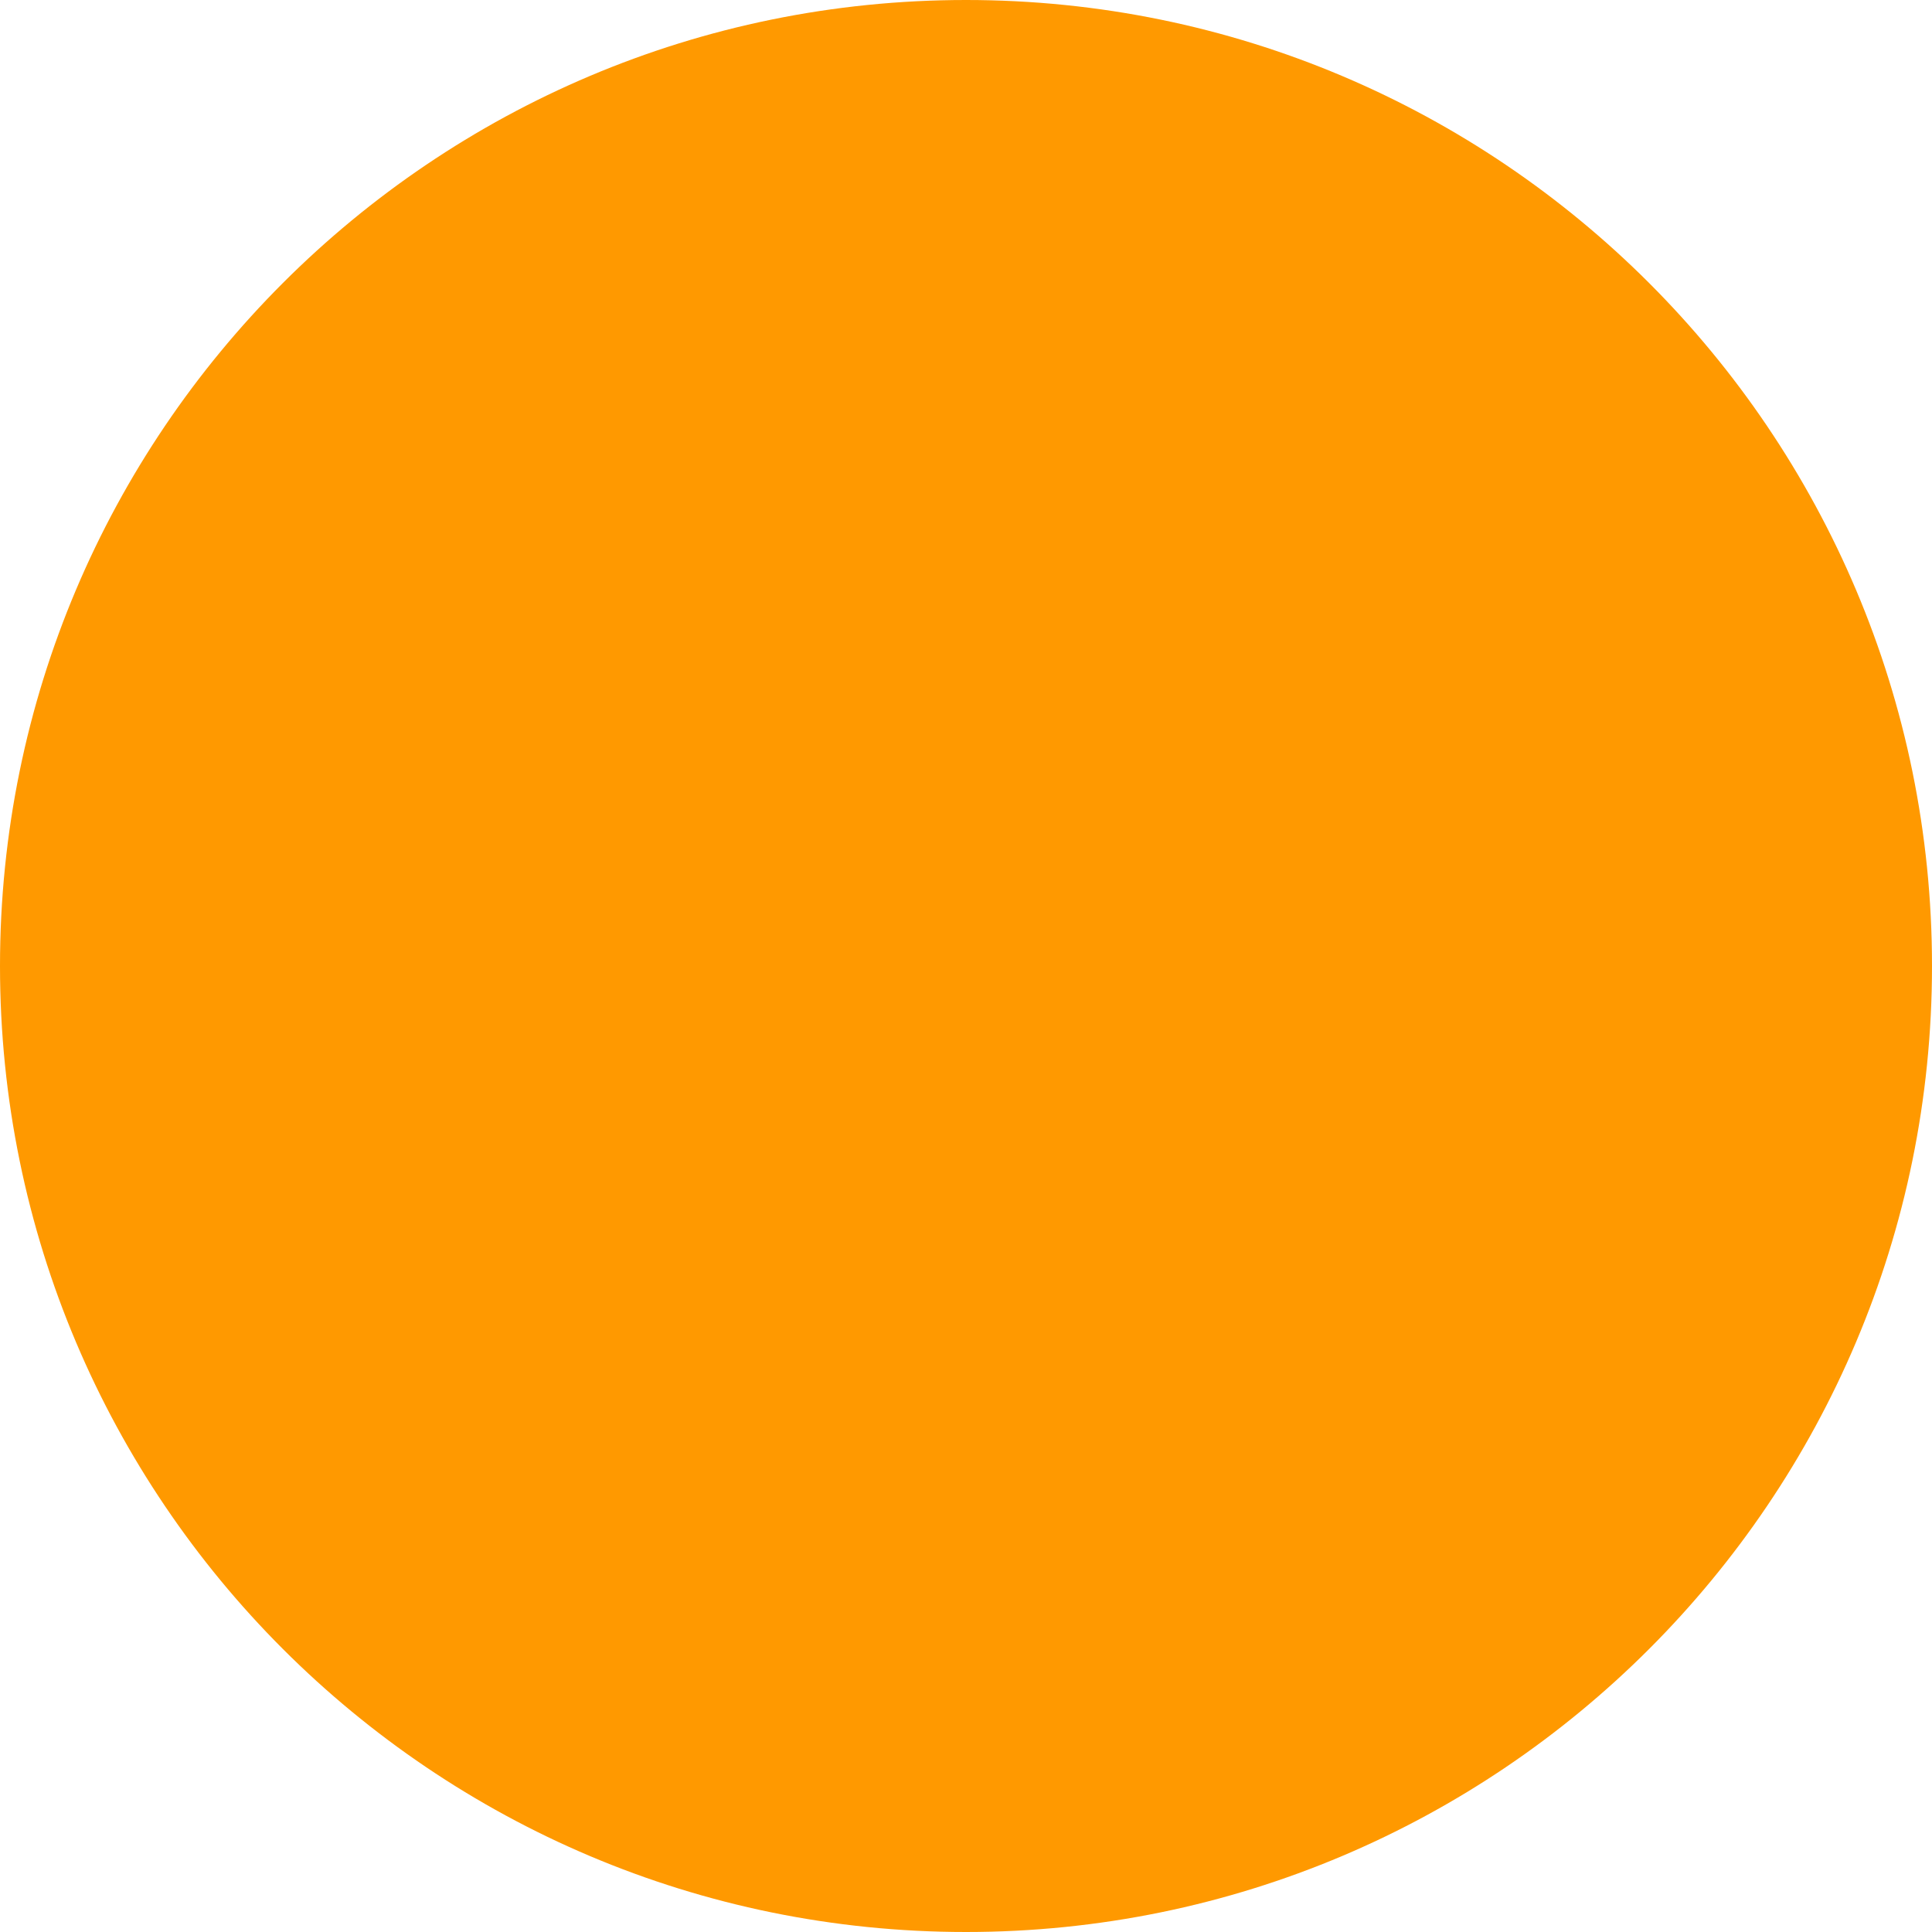
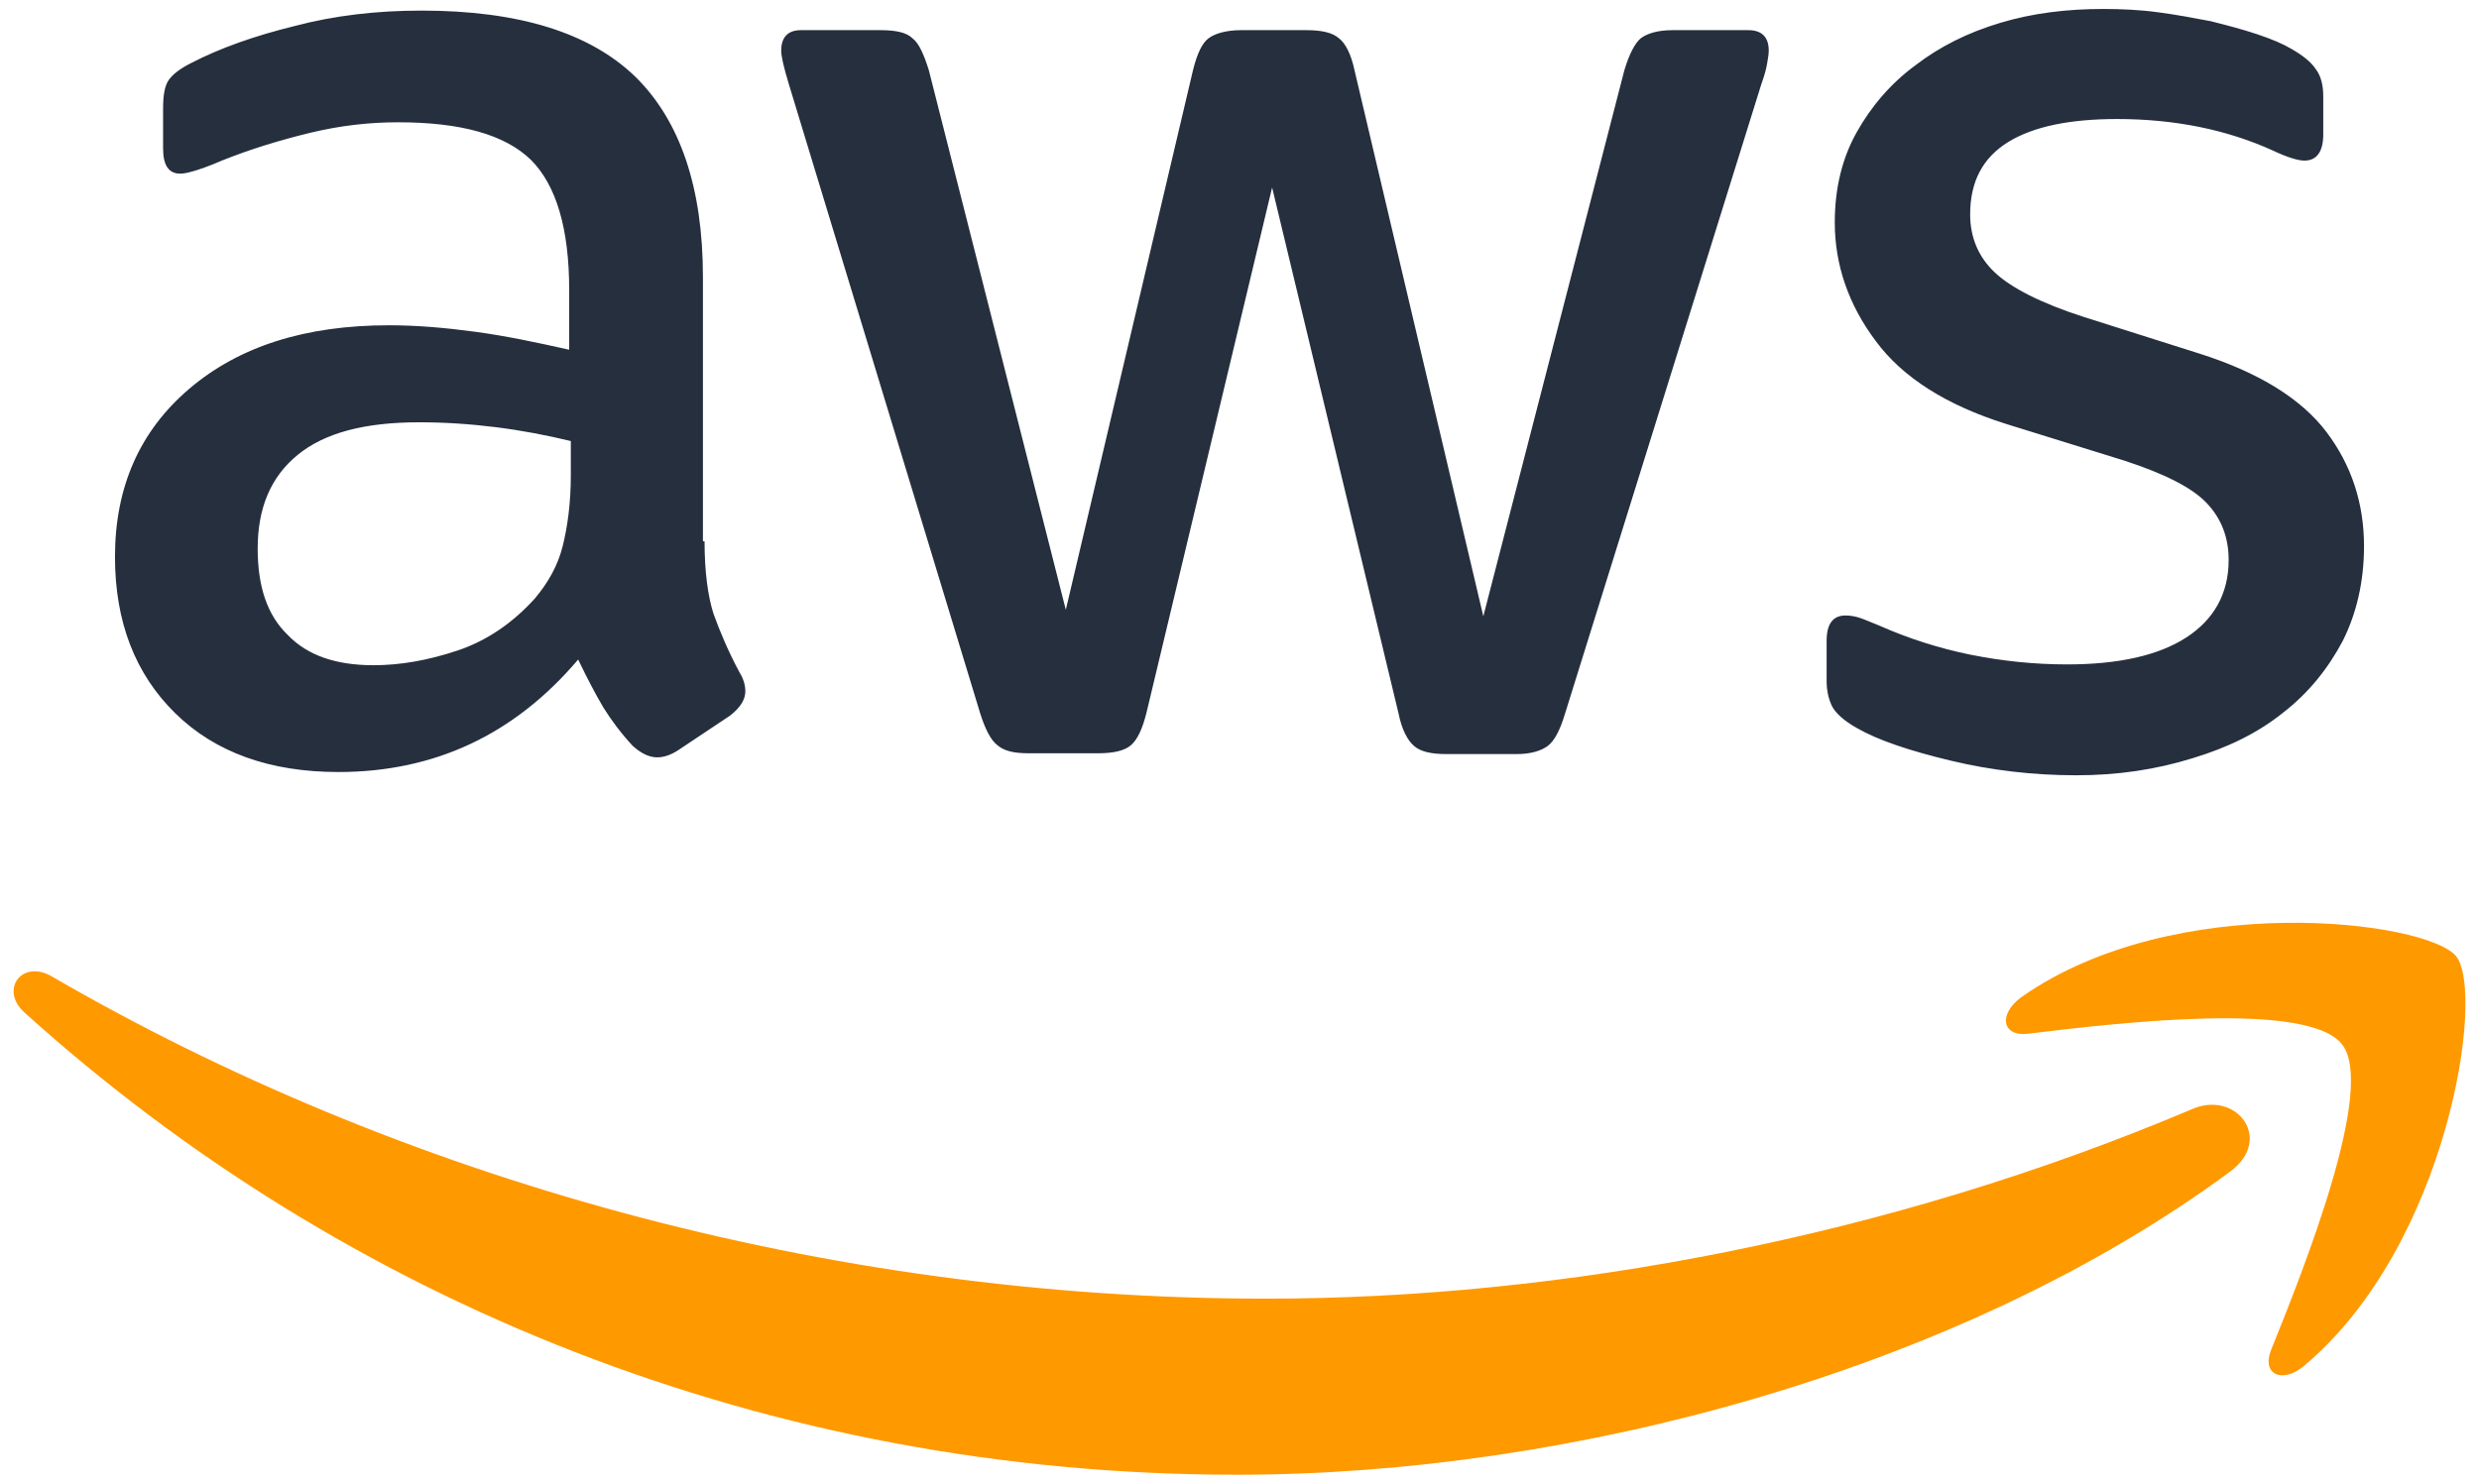
- <svg xmlns="http://www.w3.org/2000/svg" viewBox="0 0 24 24" fill="none">
-   <path d="M12 0C5.373 0 0 5.373 0 12s5.373 12 12 12 12-5.373 12-12S18.627 0 12 0zm6 8h-4l-2 4-2-4H6l6 8 6-8z" fill="#ff9900" />
+ <svg xmlns="http://www.w3.org/2000/svg" version="1.1" id="Layer_1" x="0px" y="0px" viewBox="0 0 304 182" style="enable-background:new 0 0 304 182;" xml:space="preserve">
+   <style type="text/css">
+ 	.st0{fill:#252F3E;}
+ 	.st1{fill-rule:evenodd;clip-rule:evenodd;fill:#FF9900;}
+ </style>
+   <g>
+     <path class="st0" d="M86.4,66.4c0,3.7,0.4,6.7,1.1,8.9c0.8,2.2,1.8,4.6,3.2,7.2c0.5,0.8,0.7,1.6,0.7,2.3c0,1-0.6,2-1.9,3l-6.3,4.2   c-0.9,0.6-1.8,0.9-2.6,0.9c-1,0-2-0.5-3-1.4C76.2,90,75,88.4,74,86.8c-1-1.7-2-3.6-3.1-5.9c-7.8,9.2-17.6,13.8-29.4,13.8   c-8.4,0-15.1-2.4-20-7.2c-4.9-4.8-7.4-11.2-7.4-19.2c0-8.5,3-15.4,9.1-20.6c6.1-5.2,14.2-7.8,24.5-7.8c3.4,0,6.9,0.3,10.6,0.8   c3.7,0.5,7.5,1.3,11.5,2.2v-7.3c0-7.6-1.6-12.9-4.7-16c-3.2-3.1-8.6-4.6-16.3-4.6c-3.5,0-7.1,0.4-10.8,1.3c-3.7,0.9-7.3,2-10.8,3.4   c-1.6,0.7-2.8,1.1-3.5,1.3c-0.7,0.2-1.2,0.3-1.6,0.3c-1.4,0-2.1-1-2.1-3.1v-4.9c0-1.6,0.2-2.8,0.7-3.5c0.5-0.7,1.4-1.4,2.8-2.1   c3.5-1.8,7.7-3.3,12.6-4.5c4.9-1.3,10.1-1.9,15.6-1.9c11.9,0,20.6,2.7,26.2,8.1c5.5,5.4,8.3,13.6,8.3,24.6V66.4z M45.8,81.6   c3.3,0,6.7-0.6,10.3-1.8c3.6-1.2,6.8-3.4,9.5-6.4c1.6-1.9,2.8-4,3.4-6.4c0.6-2.4,1-5.3,1-8.7v-4.2c-2.9-0.7-6-1.3-9.2-1.7   c-3.2-0.4-6.3-0.6-9.4-0.6c-6.7,0-11.6,1.3-14.9,4c-3.3,2.7-4.9,6.5-4.9,11.5c0,4.7,1.2,8.2,3.7,10.6   C37.7,80.4,41.2,81.6,45.8,81.6z M126.1,92.4c-1.8,0-3-0.3-3.8-1c-0.8-0.6-1.5-2-2.1-3.9L96.7,10.2c-0.6-2-0.9-3.3-0.9-4   c0-1.6,0.8-2.5,2.4-2.5h9.8c1.9,0,3.2,0.3,3.9,1c0.8,0.6,1.4,2,2,3.9l16.8,66.2l15.6-66.2c0.5-2,1.1-3.3,1.9-3.9c0.8-0.6,2.2-1,4-1   h8c1.9,0,3.2,0.3,4,1c0.8,0.6,1.5,2,1.9,3.9l15.8,67l17.3-67c0.6-2,1.3-3.3,2-3.9c0.8-0.6,2.1-1,3.9-1h9.3c1.6,0,2.5,0.8,2.5,2.5   c0,0.5-0.1,1-0.2,1.6c-0.1,0.6-0.3,1.4-0.7,2.5l-24.1,77.3c-0.6,2-1.3,3.3-2.1,3.9c-0.8,0.6-2.1,1-3.8,1h-8.6c-1.9,0-3.2-0.3-4-1   c-0.8-0.7-1.5-2-1.9-4L156,23l-15.4,64.4c-0.5,2-1.1,3.3-1.9,4c-0.8,0.7-2.2,1-4,1H126.1z M254.6,95.1c-5.2,0-10.4-0.6-15.4-1.8   c-5-1.2-8.9-2.5-11.5-4c-1.6-0.9-2.7-1.9-3.1-2.8c-0.4-0.9-0.6-1.9-0.6-2.8v-5.1c0-2.1,0.8-3.1,2.3-3.1c0.6,0,1.2,0.1,1.8,0.3   c0.6,0.2,1.5,0.6,2.5,1c3.4,1.5,7.1,2.7,11,3.5c4,0.8,7.9,1.2,11.9,1.2c6.3,0,11.2-1.1,14.6-3.3c3.4-2.2,5.2-5.4,5.2-9.5   c0-2.8-0.9-5.1-2.7-7c-1.8-1.9-5.2-3.6-10.1-5.2L246,52c-7.3-2.3-12.7-5.7-16-10.2c-3.3-4.4-5-9.3-5-14.5c0-4.2,0.9-7.9,2.7-11.1   c1.8-3.2,4.2-6,7.2-8.2c3-2.3,6.4-4,10.4-5.2c4-1.2,8.2-1.7,12.6-1.7c2.2,0,4.5,0.1,6.7,0.4c2.3,0.3,4.4,0.7,6.5,1.1   c2,0.5,3.9,1,5.7,1.6c1.8,0.6,3.2,1.2,4.2,1.8c1.4,0.8,2.4,1.6,3,2.5c0.6,0.8,0.9,1.9,0.9,3.3v4.7c0,2.1-0.8,3.2-2.3,3.2   c-0.8,0-2.1-0.4-3.8-1.2c-5.7-2.6-12.1-3.9-19.2-3.9c-5.7,0-10.2,0.9-13.3,2.8c-3.1,1.9-4.7,4.8-4.7,8.9c0,2.8,1,5.2,3,7.1   c2,1.9,5.7,3.8,11,5.5l14.2,4.5c7.2,2.3,12.4,5.5,15.5,9.6c3.1,4.1,4.6,8.8,4.6,14c0,4.3-0.9,8.2-2.6,11.6   c-1.8,3.4-4.2,6.4-7.3,8.8c-3.1,2.5-6.8,4.3-11.1,5.6C264.4,94.4,259.7,95.1,254.6,95.1z" />
+     <g>
+       <path class="st1" d="M273.5,143.7c-32.9,24.3-80.7,37.2-121.8,37.2c-57.6,0-109.5-21.3-148.7-56.7c-3.1-2.8-0.3-6.6,3.4-4.4    c42.4,24.6,94.7,39.5,148.8,39.5c36.5,0,76.6-7.6,113.5-23.2C274.2,133.6,278.9,139.7,273.5,143.7z" />
+       <path class="st1" d="M287.2,128.1c-4.2-5.4-27.8-2.6-38.5-1.3c-3.2,0.4-3.7-2.4-0.8-4.5c18.8-13.2,49.7-9.4,53.3-5    c3.6,4.5-1,35.4-18.6,50.2c-2.7,2.3-5.3,1.1-4.1-1.9C282.5,155.7,291.4,133.4,287.2,128.1z" />
+     </g>
+   </g>
</svg>
